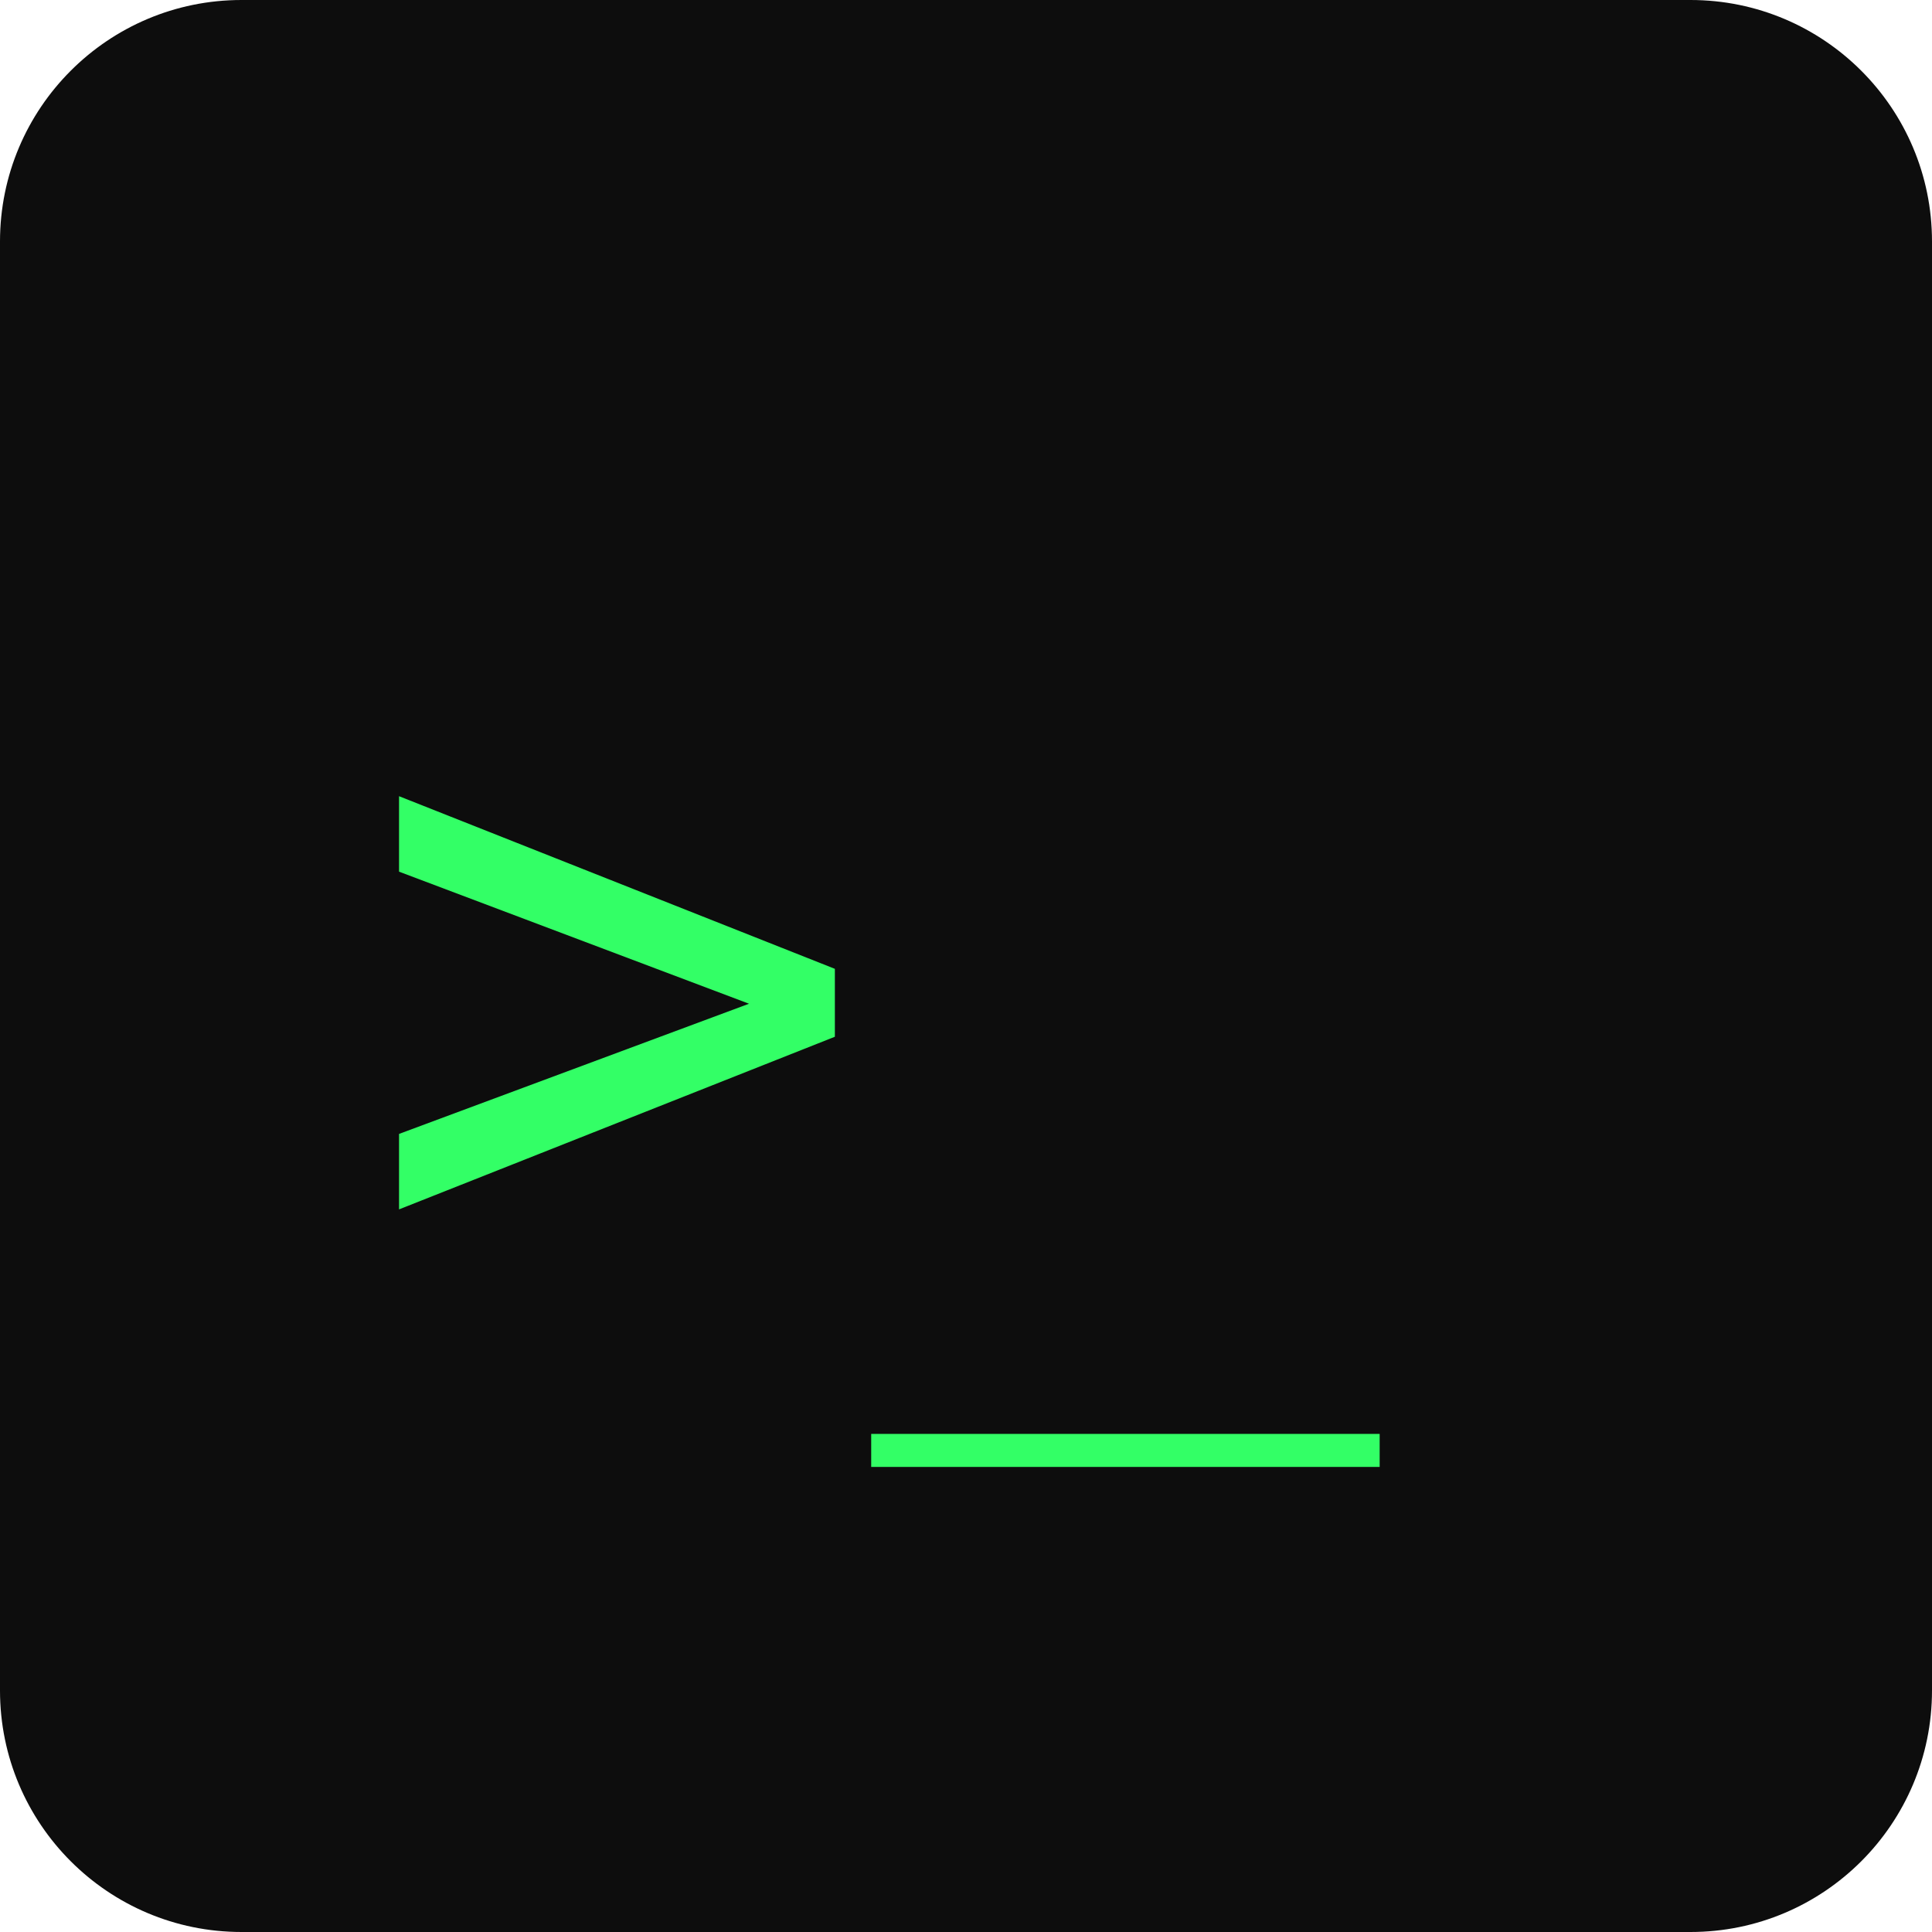
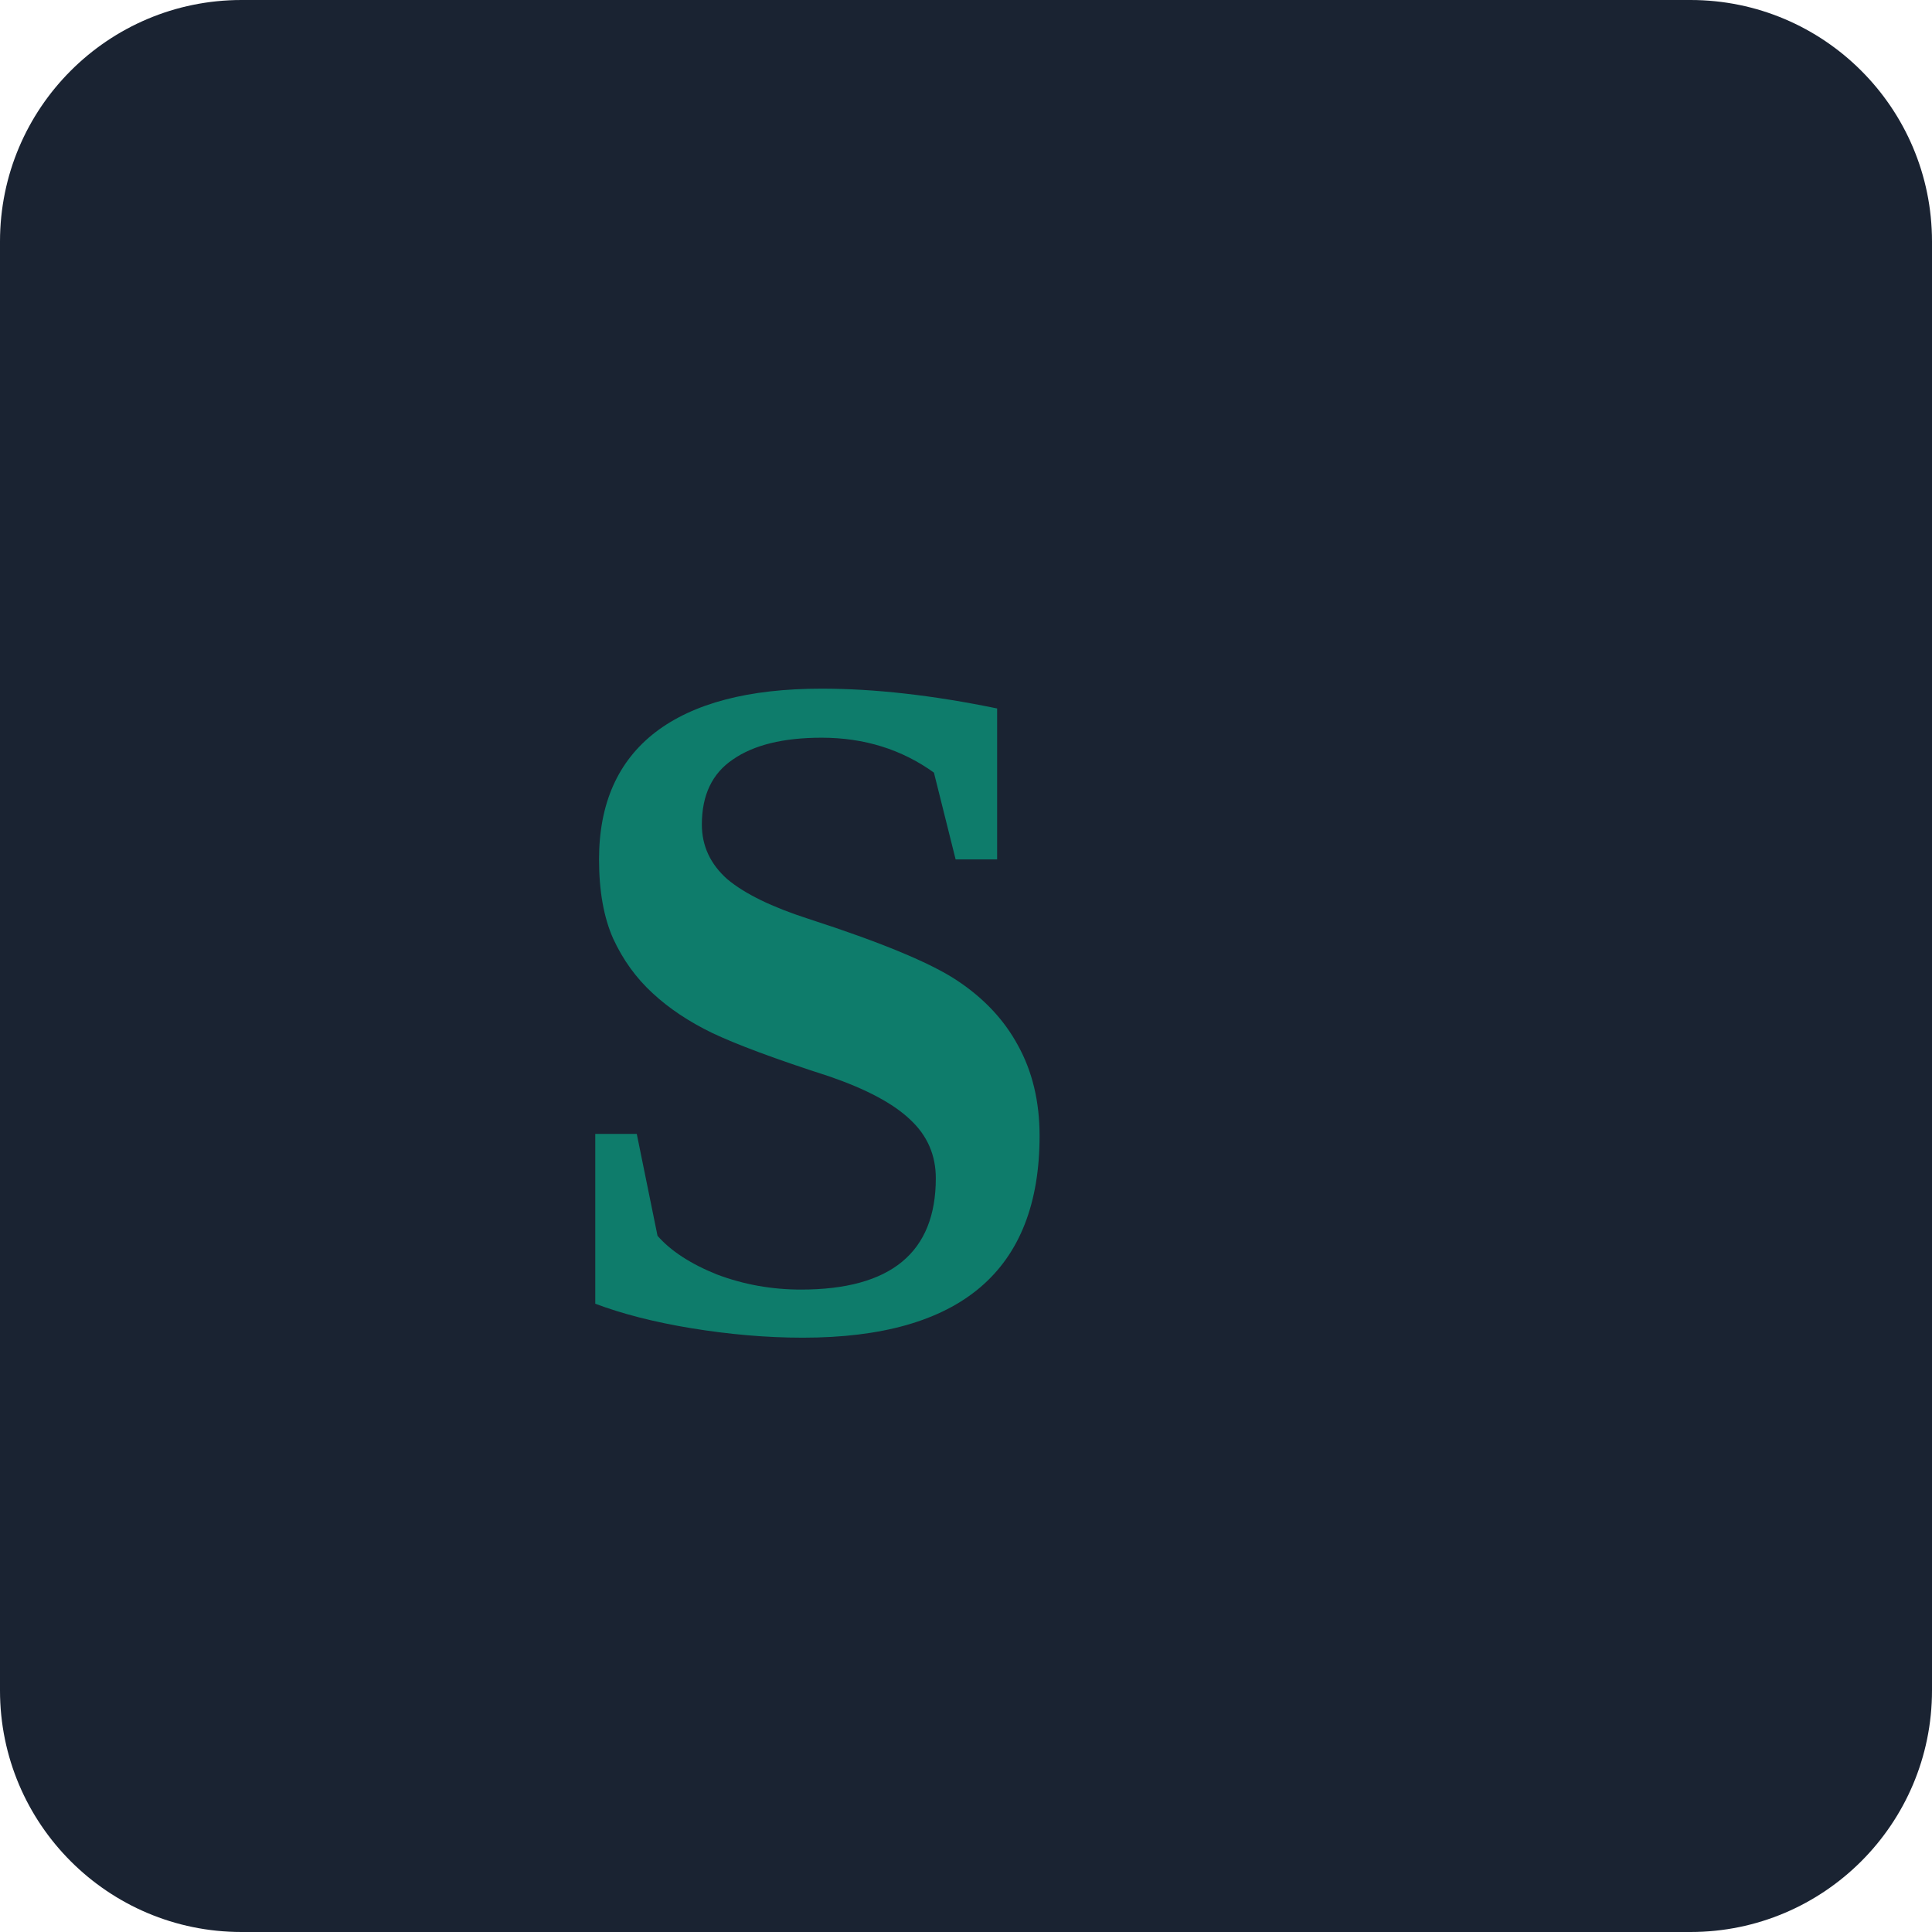
<svg xmlns="http://www.w3.org/2000/svg" viewBox="0 0 32 32" fill="none">
-   <rect width="32" height="32" rx="4" fill="#0d0d0d" />
-   <text x="6" y="21" font-family="ui-monospace, monospace" font-size="14" font-weight="500" fill="#33ff66">&gt;_</text>
+   <rect width="32" height="32" rx="4" fill="#1a2332" />
+   <text x="9" y="22" font-family="Georgia, 'Times New Roman', serif" font-size="16" font-weight="600" fill="#0e7c6b">S</text>
</svg>
